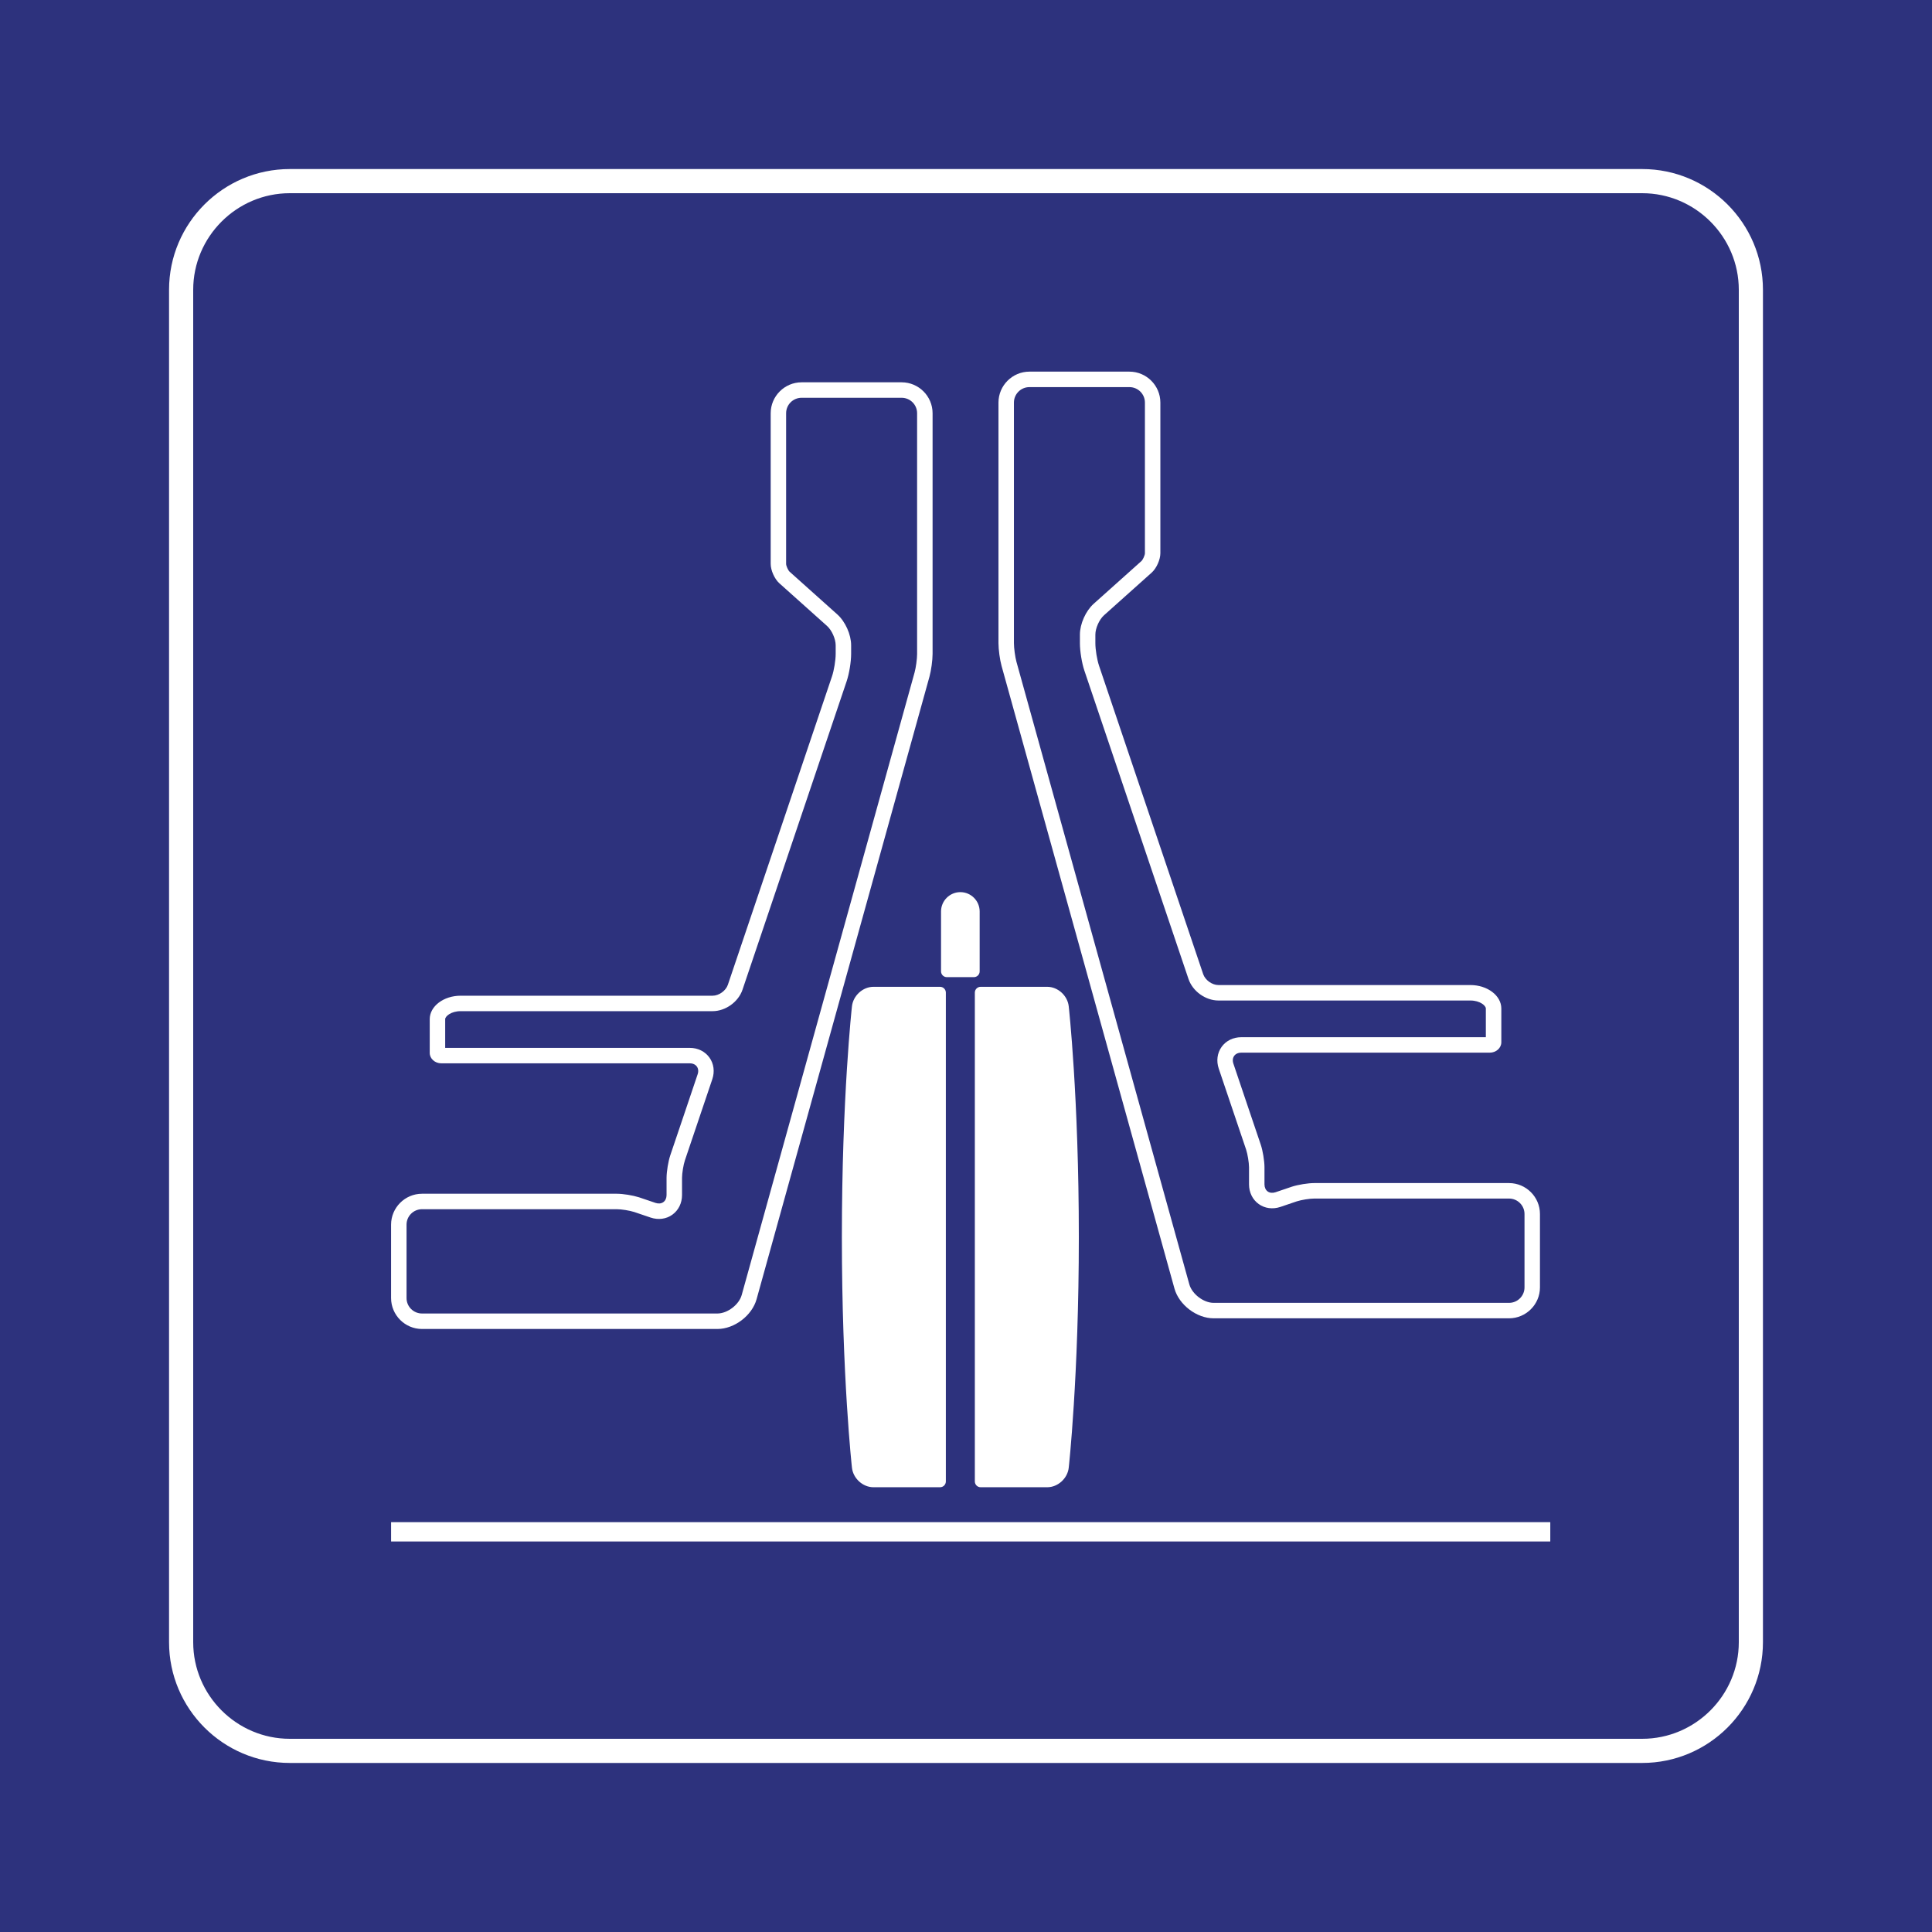
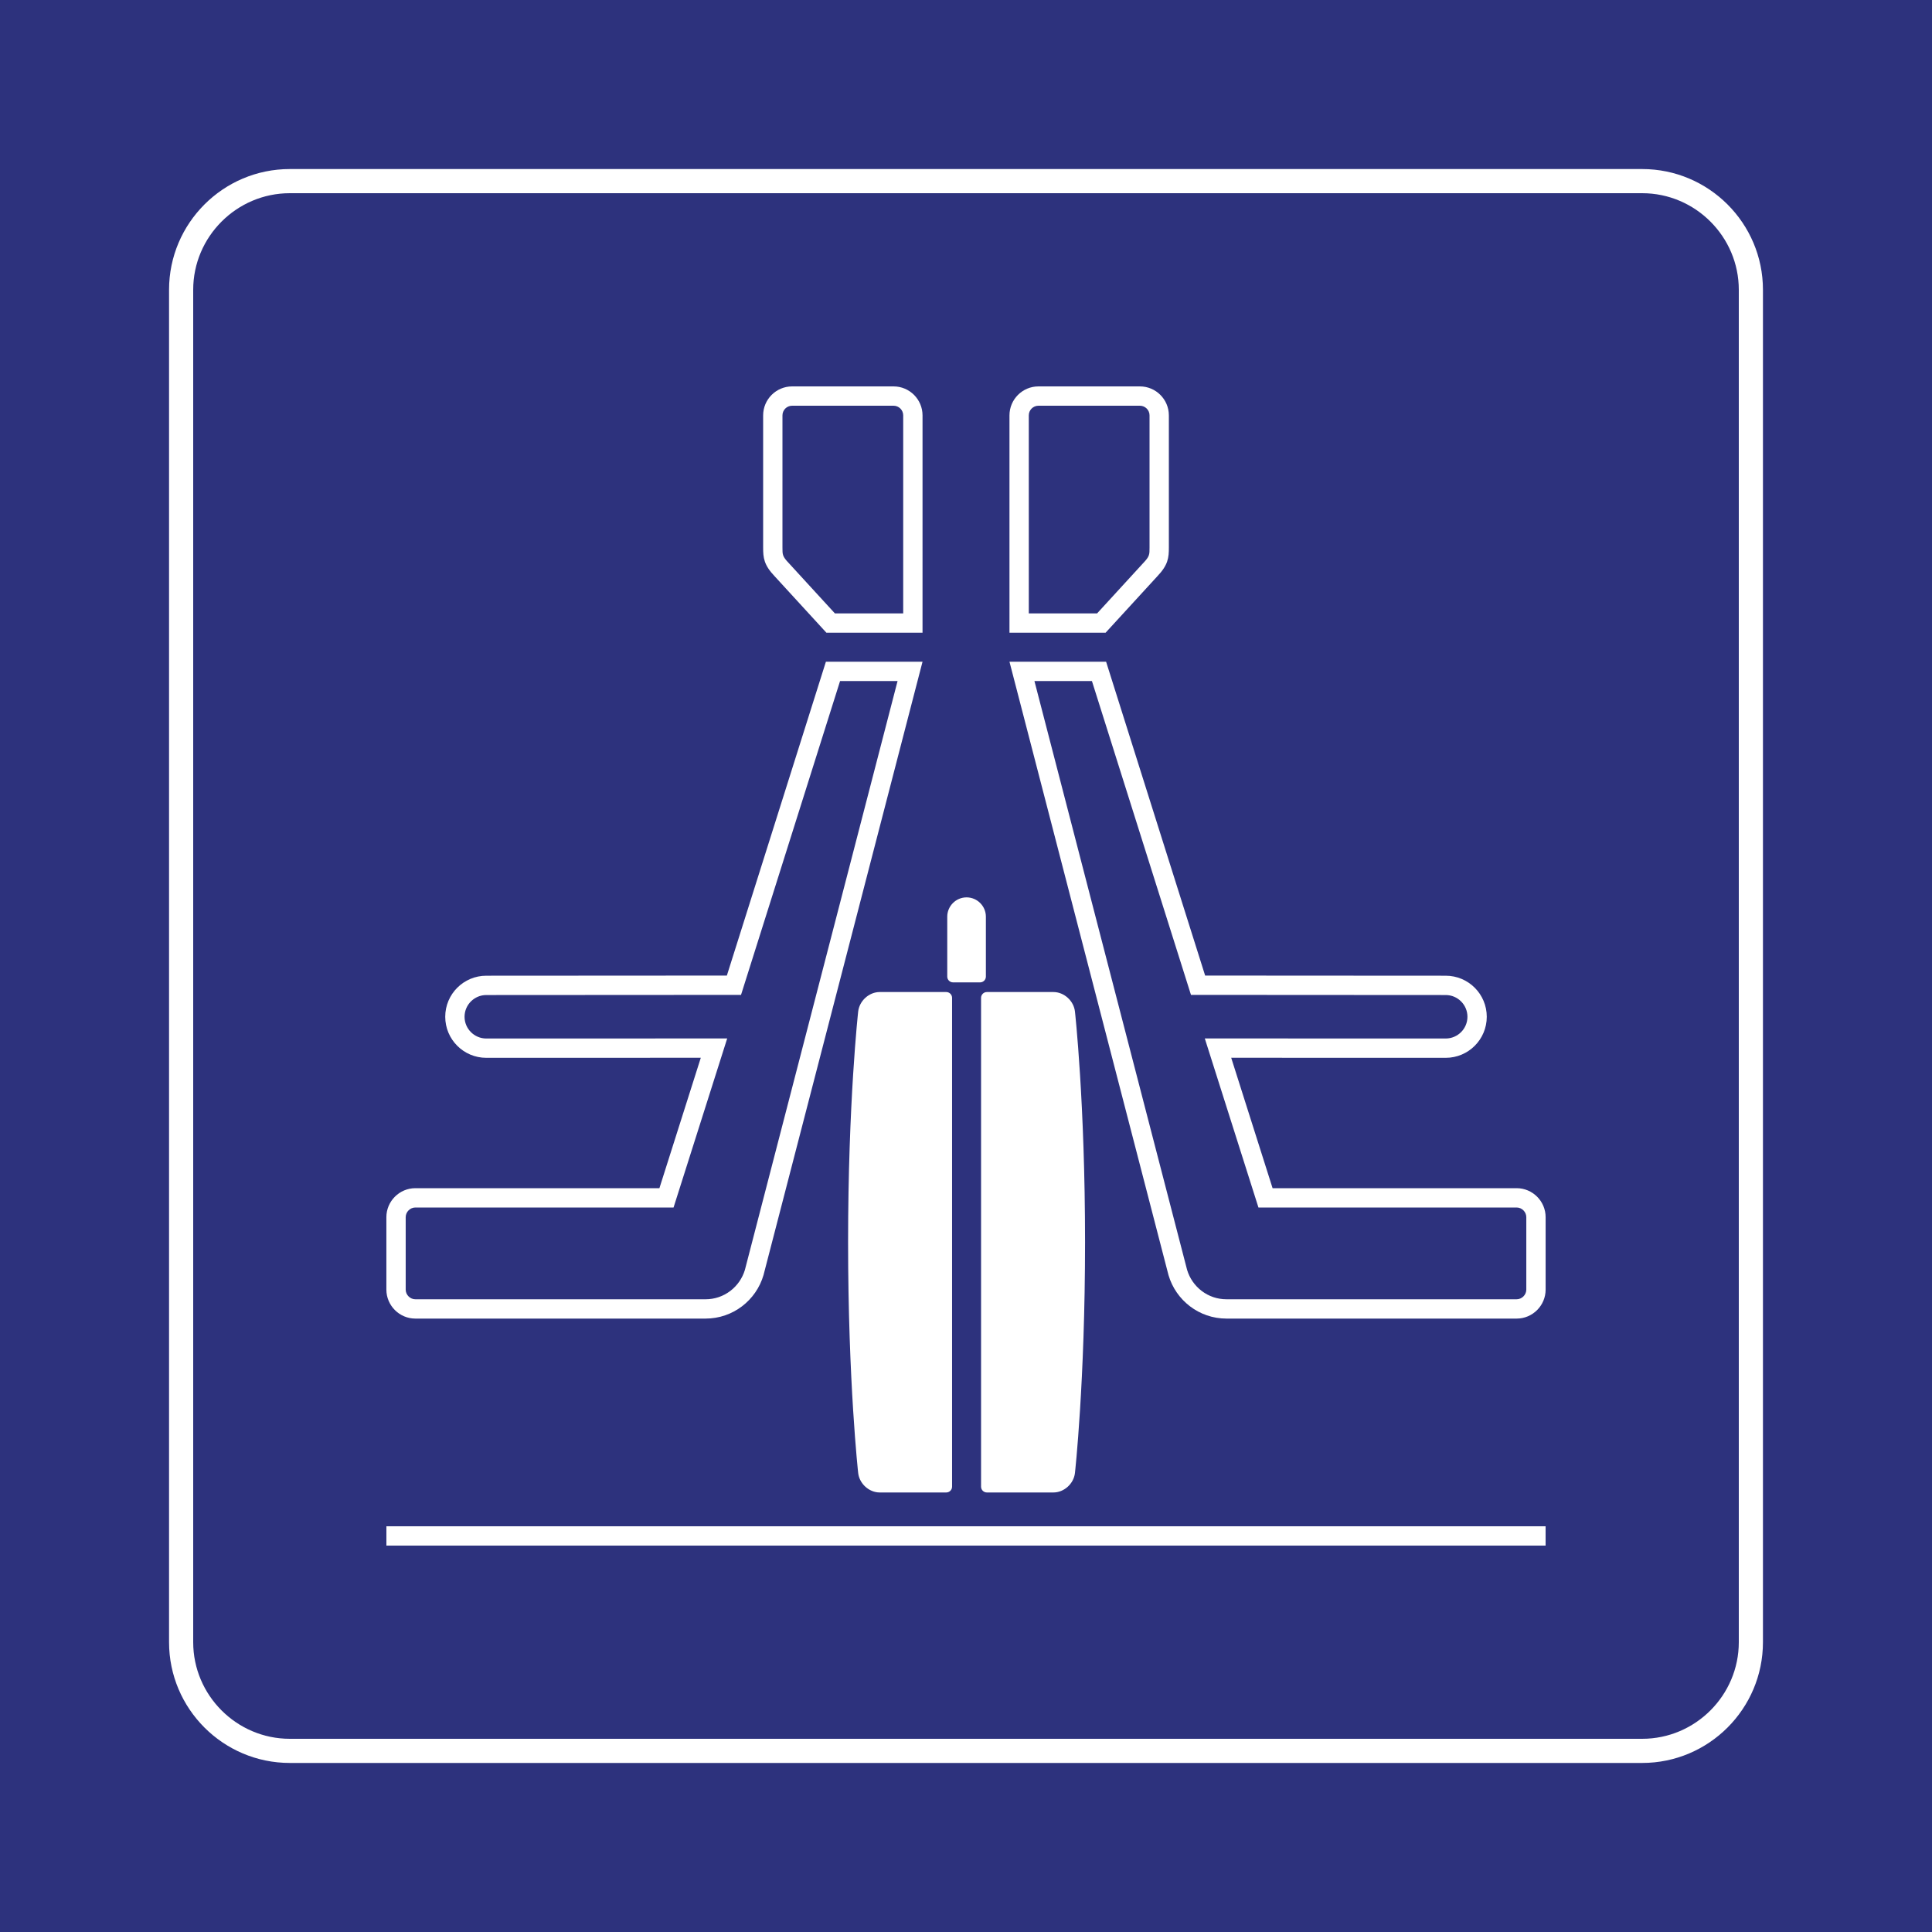
- <svg xmlns="http://www.w3.org/2000/svg" version="1.0" id="Ebene_1" x="0px" y="0px" viewBox="0 0 400 400" enable-background="new 0 0 400 400" xml:space="preserve">
+ <svg xmlns="http://www.w3.org/2000/svg" version="1.0" x="0px" y="0px" viewBox="0 0 400 400" enable-background="new 0 0 400 400" xml:space="preserve">
  <rect id="background-blue" fill="#2D327D" width="400" height="400" />
  <g id="content">
    <path id="frameWhite" fill="#FFFFFF" d="M340,40c11,0,20,9,20,20v280c0,11-9,20-20,20H60c-11,0-20-9-20-20V60c0-11,9-20,20-20H340    M340,35H60c-13.785,0-25,11.215-25,25v280c0,13.785,11.215,25,25,25h280c13.785,0,25-11.215,25-25V60   C365,46.215,353.785,35,340,35L340,35z" />
-     <polygon fill="#FFFFFF" points="320.97,319.147 80.973,319.147 80.973,315.148 320.97,315.148 320.97,319.147  " />
-     <path fill="#FFFFFF" d="M198.829,184.707c-2.201,0-3.998,1.798-3.998,4.001v12.4c0,0.659,0.54,1.199,1.201,1.199h5.596   c0.663,0,1.201-0.54,1.201-1.199v-12.4C202.829,186.505,201.028,184.707,198.829,184.707L198.829,184.707z" />
-     <path fill="#FFFFFF" d="M221.27,208.345c-0.248-2.22-2.25-4.037-4.449-4.037h-13.79c-0.661,0-1.201,0.542-1.201,1.2v101.209   c0,0.66,0.54,1.199,1.201,1.199h13.79c2.199,0,4.201-1.817,4.449-4.036c0,0,2.091-18.776,2.091-47.769   C223.362,227.124,221.27,208.345,221.27,208.345L221.27,208.345z" />
-     <path fill="#FFFFFF" d="M194.628,204.308h-13.79c-2.198,0-4.199,1.818-4.449,4.037c0,0-2.089,18.779-2.089,47.766   c0,28.993,2.089,47.769,2.089,47.769c0.249,2.22,2.251,4.036,4.449,4.036h13.79c0.661,0,1.201-0.539,1.201-1.199V205.508   C195.829,204.85,195.289,204.308,194.628,204.308L194.628,204.308z" />
-     <path fill="#FFFFFF" d="M186.678,79.152h-20.715c-3.523,0-6.4,2.881-6.4,6.401v31.199c0,1.324,0.803,3.12,1.786,4.001l9.883,8.846   c0.985,0.881,1.786,2.679,1.786,4v1.776c0,1.319-0.341,3.425-0.767,4.674l-21.55,63.828c-0.421,1.251-1.847,2.275-3.166,2.275   H95.371c-3.523,0-6.4,2.182-6.4,4.853c0,2.664,0,4.847,0,4.847s0,0.968,0,2.147c0,1.184,1.078,2.152,2.4,2.152h51.436   c1.322,0,2.058,1.021,1.631,2.271l-3.082,9.139l-2.587,7.65c-0.415,1.239-0.758,3.326-0.765,4.644v3.561   c0,0.633-0.24,1.166-0.669,1.473c-0.423,0.304-1.006,0.363-1.605,0.162l-3.414-1.158c-1.313-0.417-3.328-0.741-4.605-0.741H87.371   c-3.521,0-6.402,2.881-6.402,6.4v15.197c0,3.522,2.881,6.402,6.402,6.402h61.161c3.518,0,7.169-2.778,8.112-6.167l5.145-18.527   l30.65-110.368c0.35-1.274,0.642-3.395,0.642-4.712V85.553C193.082,82.033,190.201,79.152,186.678,79.152 M189.879,135.377   c0,1.028-0.251,2.868-0.525,3.854L153.56,268.123c-0.555,2.006-2.952,3.824-5.028,3.824H87.371c-1.767,0-3.201-1.435-3.201-3.198   v-15.197c0-1.764,1.434-3.197,3.201-3.197h40.341c0.95,0,2.633,0.267,3.603,0.579l3.387,1.149c1.594,0.535,3.233,0.318,4.505-0.597   c1.268-0.915,2-2.394,2-4.07v-3.557c0.004-0.954,0.29-2.722,0.598-3.628l3.462-10.255l2.205-6.529   c0.535-1.583,0.318-3.221-0.594-4.494c-0.914-1.27-2.397-2.004-4.071-2.004c0,0-49.088,0-50.636,0c0-0.546,0-1.097,0-1.097v-4.847   c0-0.586,1.212-1.654,3.199-1.654h52.163c2.674,0,5.345-1.912,6.197-4.451l21.551-63.829c0.535-1.579,0.937-4.03,0.937-5.697   v-1.776c0-2.219-1.203-4.904-2.855-6.384l-9.883-8.848c-0.305-0.271-0.723-1.207-0.723-1.616V85.553   c0-1.764,1.434-3.197,3.203-3.197h20.715c1.767,0,3.201,1.434,3.201,3.197V135.377L189.879,135.377z" />
-     <path fill="#FFFFFF" d="M206.723,83.346v49.824c0,1.317,0.29,3.436,0.642,4.709l30.65,110.369l5.143,18.528   c0.944,3.387,4.596,6.166,8.114,6.166h61.163c3.518,0,6.397-2.88,6.397-6.4v-15.199c0-3.518-2.879-6.399-6.397-6.399h-40.349   c-1.277,0-3.289,0.323-4.6,0.741l-3.411,1.158c-0.602,0.199-1.188,0.141-1.611-0.161c-0.426-0.308-0.668-0.841-0.668-1.474v-3.562   c-0.004-1.317-0.35-3.404-0.765-4.643l-2.587-7.65l-3.084-9.137c-0.421-1.251,0.311-2.272,1.631-2.272h51.442   c1.32,0,2.4-0.968,2.4-2.153c0-1.178,0-2.147,0-2.147s0-2.185,0-4.848c0-2.67-2.881-4.852-6.401-4.852h-52.168   c-1.318,0-2.741-1.024-3.164-2.275l-21.551-63.828c-0.421-1.249-0.765-3.354-0.765-4.673v-1.776c0-1.321,0.803-3.122,1.786-4.003   l9.883-8.844c0.985-0.882,1.788-2.68,1.788-4.001V83.346c0-3.521-2.881-6.402-6.401-6.402h-20.715   C209.602,76.943,206.723,79.825,206.723,83.346 M209.924,83.346c0-1.764,1.438-3.198,3.201-3.198h20.715   c1.767,0,3.203,1.434,3.203,3.198v31.199c0,0.408-0.421,1.345-0.723,1.615l-9.885,8.846c-1.652,1.482-2.851,4.167-2.851,6.386   v1.776c0,1.667,0.397,4.116,0.933,5.696l21.55,63.83c0.858,2.538,3.525,4.451,6.197,4.451h52.168c1.985,0,3.196,1.068,3.196,1.652   v4.848c0,0,0,0.551,0,1.096c-1.547,0-50.637,0-50.637,0c-1.672,0-3.155,0.735-4.069,2.005c-0.911,1.274-1.127,2.912-0.594,4.495   l2.205,6.529l3.466,10.254c0.302,0.907,0.59,2.672,0.598,3.626v3.559c0,1.674,0.73,3.155,2,4.069   c1.268,0.918,2.909,1.132,4.499,0.6l3.391-1.151c0.968-0.311,2.654-0.579,3.599-0.579h40.349c1.76,0,3.198,1.433,3.198,3.196   v15.199c0,1.765-1.438,3.199-3.198,3.199h-61.163c-2.078,0-4.471-1.819-5.032-3.823l-35.794-128.894   c-0.27-0.986-0.523-2.826-0.523-3.854V83.346L209.924,83.346z" />
+     <path fill="#FFFFFF" d="M197.32,203.391h5.596c0.663,0,1.201-0.54,1.201-1.199v-12.4c0-2.203-1.801-4.001-4-4.001   c-2.201,0-3.998,1.798-3.998,4.001v12.4C196.119,202.851,196.659,203.391,197.32,203.391z" />
+     <path fill="#FFFFFF" d="M203.118,206.592v101.209c0,0.66,0.54,1.199,1.201,1.199h13.79c2.199,0,4.201-1.817,4.449-4.036   c0,0,2.091-18.776,2.091-47.769c0.001-28.987-2.091-47.766-2.091-47.766c-0.248-2.22-2.25-4.037-4.449-4.037h-13.79   C203.658,205.392,203.118,205.934,203.118,206.592z" />
+     <path fill="#FFFFFF" d="M177.677,209.429c0,0-2.089,18.779-2.089,47.766c0,28.993,2.089,47.769,2.089,47.769   c0.249,2.22,2.251,4.036,4.449,4.036h13.79c0.661,0,1.201-0.539,1.201-1.199V206.592c0-0.658-0.54-1.2-1.201-1.2h-13.79   C179.928,205.392,177.927,207.21,177.677,209.429z" />
+     <rect x="80" y="316" fill="#FFFFFF" width="240" height="4" />
+     <path fill="#FFFFFF" d="M246.365,270.45c2.1,1.6,4.72,2.55,7.57,2.55h60.07c3.3,0,6-2.7,6-6v-15c0-3.3-2.7-6-6-6h-50.53l-8.568-27   l44.412,0.011c4.694,0,8.5-3.806,8.5-8.5c0-4.694-3.806-8.5-8.5-8.5l-49.808-0.029L229.005,137H209l32.925,127   C242.685,266.6,244.265,268.85,246.365,270.45z M226.072,141l20.506,64.98l52.741,0.031c2.481,0,4.5,2.019,4.5,4.5   c0,2.481-2.019,4.5-4.499,4.5l-49.879-0.013L260.548,250h53.457c1.084,0,2,0.916,2,2v15c0,1.084-0.916,2-2,2h-60.07   c-1.879,0-3.659-0.599-5.146-1.732c-1.43-1.09-2.497-2.628-3.009-4.338L214.169,141H226.072z" />
+     <path fill="#FFFFFF" d="M228.899,131l10.704-11.678c2.244-2.351,2.403-3.834,2.397-5.997L242,86c0-3.309-2.691-6-6-6h-21   c-3.309,0-6,2.691-6,6l0.001,45H228.899z M215,84h21c1.103,0,2,0.897,2,2l0,27.336c0.004,1.509,0.005,1.867-1.318,3.253L227.14,127   h-14.139L213,86C213,84.897,213.897,84,215,84z" />
+     <path fill="#FFFFFF" d="M85.995,273h60.07c2.85,0,5.47-0.95,7.57-2.55c2.1-1.6,3.68-3.85,4.44-6.45L191,137h-20.005l-20.506,64.982   l-49.808,0.029c-4.694,0-8.5,3.806-8.5,8.5c0,4.694,3.806,8.5,8.5,8.5L145.093,219l-8.568,27h-50.53c-3.3,0-6,2.7-6,6v15   C79.995,270.3,82.695,273,85.995,273z M83.995,252c0-1.084,0.916-2,2-2h53.457l11.107-35.001l-49.879,0.013   c-2.48,0-4.499-2.019-4.499-4.5c0-2.481,2.019-4.5,4.5-4.5l52.741-0.031L173.928,141h11.903L154.22,262.931   c-0.512,1.709-1.579,3.248-3.009,4.338c-1.487,1.133-3.266,1.732-5.146,1.732h-60.07c-1.084,0-2-0.916-2-2V252z" />
+     <path fill="#FFFFFF" d="M171.101,131h19.898L191,86c0-3.309-2.691-6-6-6h-21c-3.309,0-6,2.691-6,6l0,27.326   c-0.006,2.163,0.153,3.646,2.397,5.997L171.101,131z M162,86c0-1.103,0.897-2,2-2h21c1.103,0,2,0.897,2,2l-0.001,41H172.86   l-9.543-10.41c-1.323-1.386-1.322-1.745-1.318-3.253L162,86z" />
  </g>
</svg>
